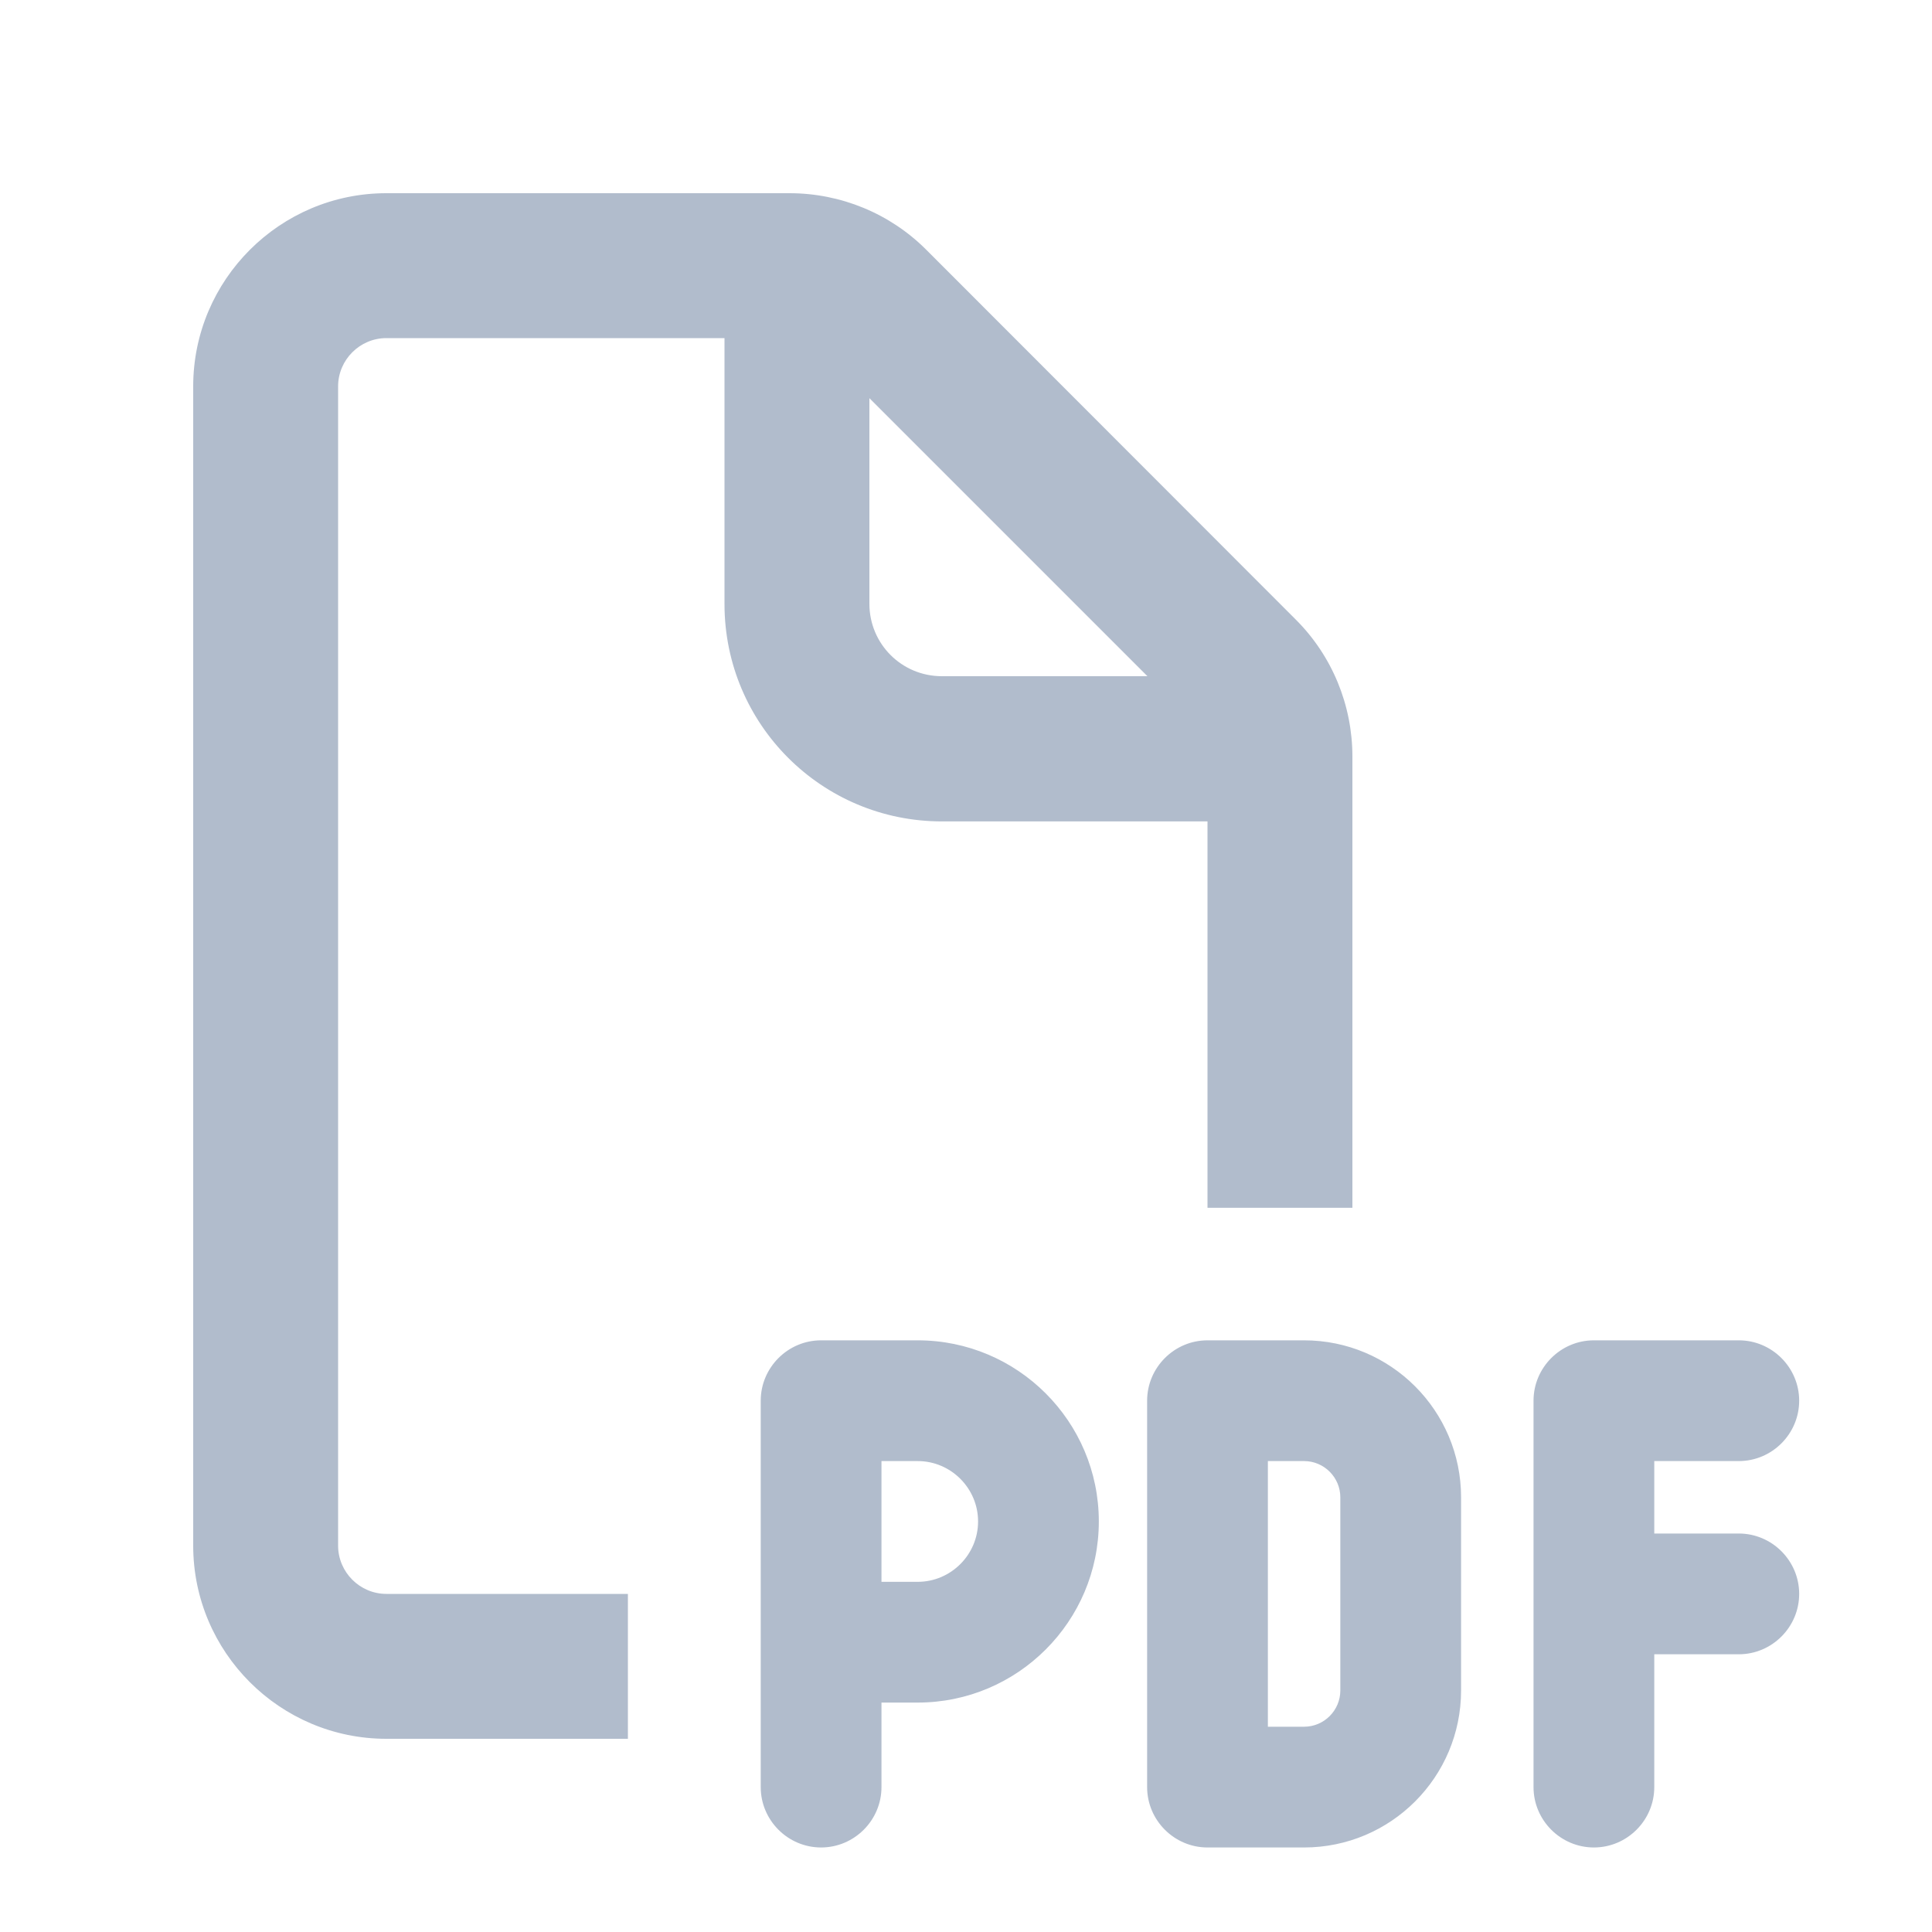
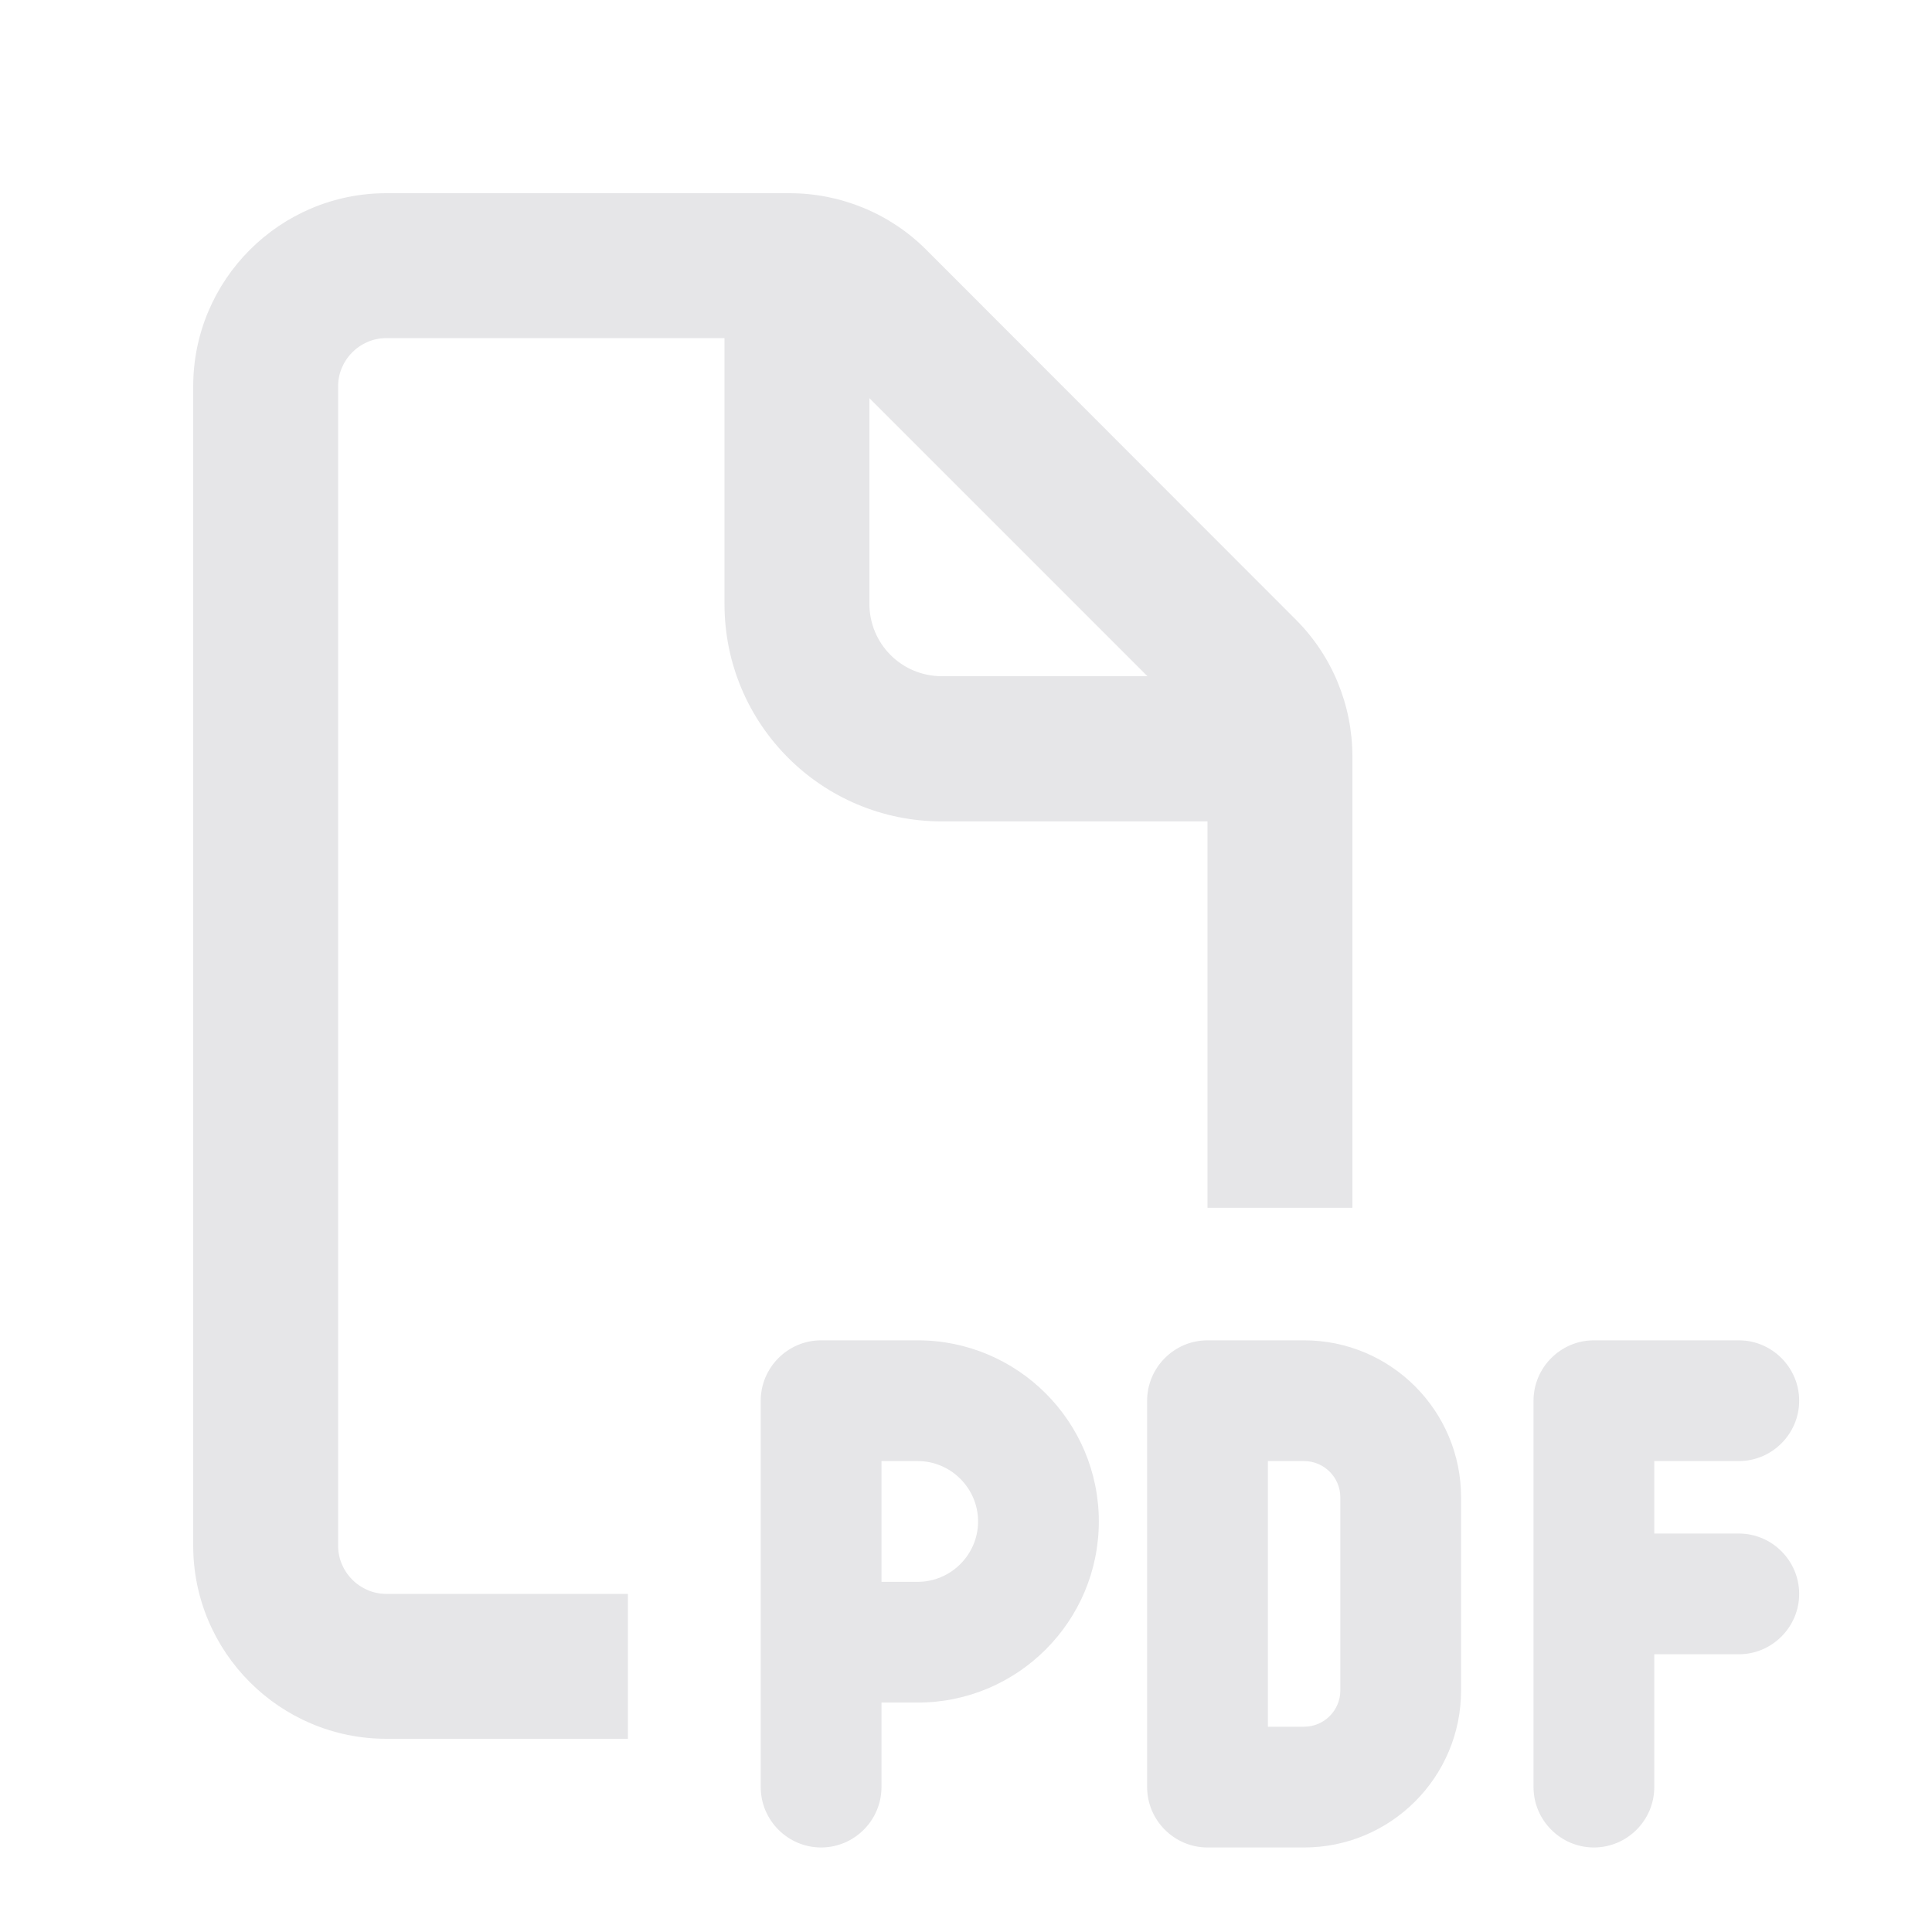
<svg xmlns="http://www.w3.org/2000/svg" viewBox="0 0 640 640">
-   <path fill="rgb(177, 188, 204)" d="M240 112L128 112C119.2 112 112 119.2 112 128L112 512C112 520.8 119.2 528 128 528L208 528L208 576L128 576C92.7 576 64 547.3 64 512L64 128C64 92.7 92.7 64 128 64L261.5 64C278.5 64 294.8 70.7 306.8 82.7L429.3 205.3C441.3 217.3 448 233.6 448 250.6L448 400.1L400 400.1L400 272.1L312 272.1C272.2 272.1 240 239.9 240 200.1L240 112.1zM380.1 224L288 131.9L288 200C288 213.3 298.7 224 312 224L380.1 224zM272 444L304 444C337.1 444 364 470.9 364 504C364 537.1 337.1 564 304 564L292 564L292 592C292 603 283 612 272 612C261 612 252 603 252 592L252 464C252 453 261 444 272 444zM304 524C315 524 324 515 324 504C324 493 315 484 304 484L292 484L292 524L304 524zM400 444L432 444C460.7 444 484 467.3 484 496L484 560C484 588.7 460.7 612 432 612L400 612C389 612 380 603 380 592L380 464C380 453 389 444 400 444zM432 572C438.6 572 444 566.6 444 560L444 496C444 489.4 438.6 484 432 484L420 484L420 572L432 572zM508 464C508 453 517 444 528 444L576 444C587 444 596 453 596 464C596 475 587 484 576 484L548 484L548 508L576 508C587 508 596 517 596 528C596 539 587 548 576 548L548 548L548 592C548 603 539 612 528 612C517 612 508 603 508 592L508 464z" />
+   <path fill="#e6e6e8" d="M240 112L128 112C119.2 112 112 119.2 112 128L112 512C112 520.8 119.2 528 128 528L208 528L208 576L128 576C92.7 576 64 547.3 64 512L64 128C64 92.7 92.7 64 128 64L261.5 64C278.5 64 294.8 70.7 306.8 82.7L429.3 205.3C441.3 217.3 448 233.6 448 250.6L448 400.1L400 400.1L400 272.1L312 272.1C272.2 272.1 240 239.9 240 200.1L240 112.1zM380.1 224L288 131.9L288 200C288 213.3 298.7 224 312 224L380.1 224zM272 444L304 444C337.1 444 364 470.9 364 504C364 537.1 337.1 564 304 564L292 564L292 592C292 603 283 612 272 612C261 612 252 603 252 592L252 464C252 453 261 444 272 444zM304 524C315 524 324 515 324 504C324 493 315 484 304 484L292 484L292 524L304 524zM400 444L432 444C460.7 444 484 467.3 484 496L484 560C484 588.7 460.7 612 432 612L400 612C389 612 380 603 380 592L380 464C380 453 389 444 400 444zM432 572C438.6 572 444 566.6 444 560L444 496C444 489.4 438.6 484 432 484L420 484L420 572L432 572zM508 464C508 453 517 444 528 444L576 444C587 444 596 453 596 464C596 475 587 484 576 484L548 484L548 508L576 508C587 508 596 517 596 528C596 539 587 548 576 548L548 548L548 592C548 603 539 612 528 612C517 612 508 603 508 592L508 464z" />
</svg>
